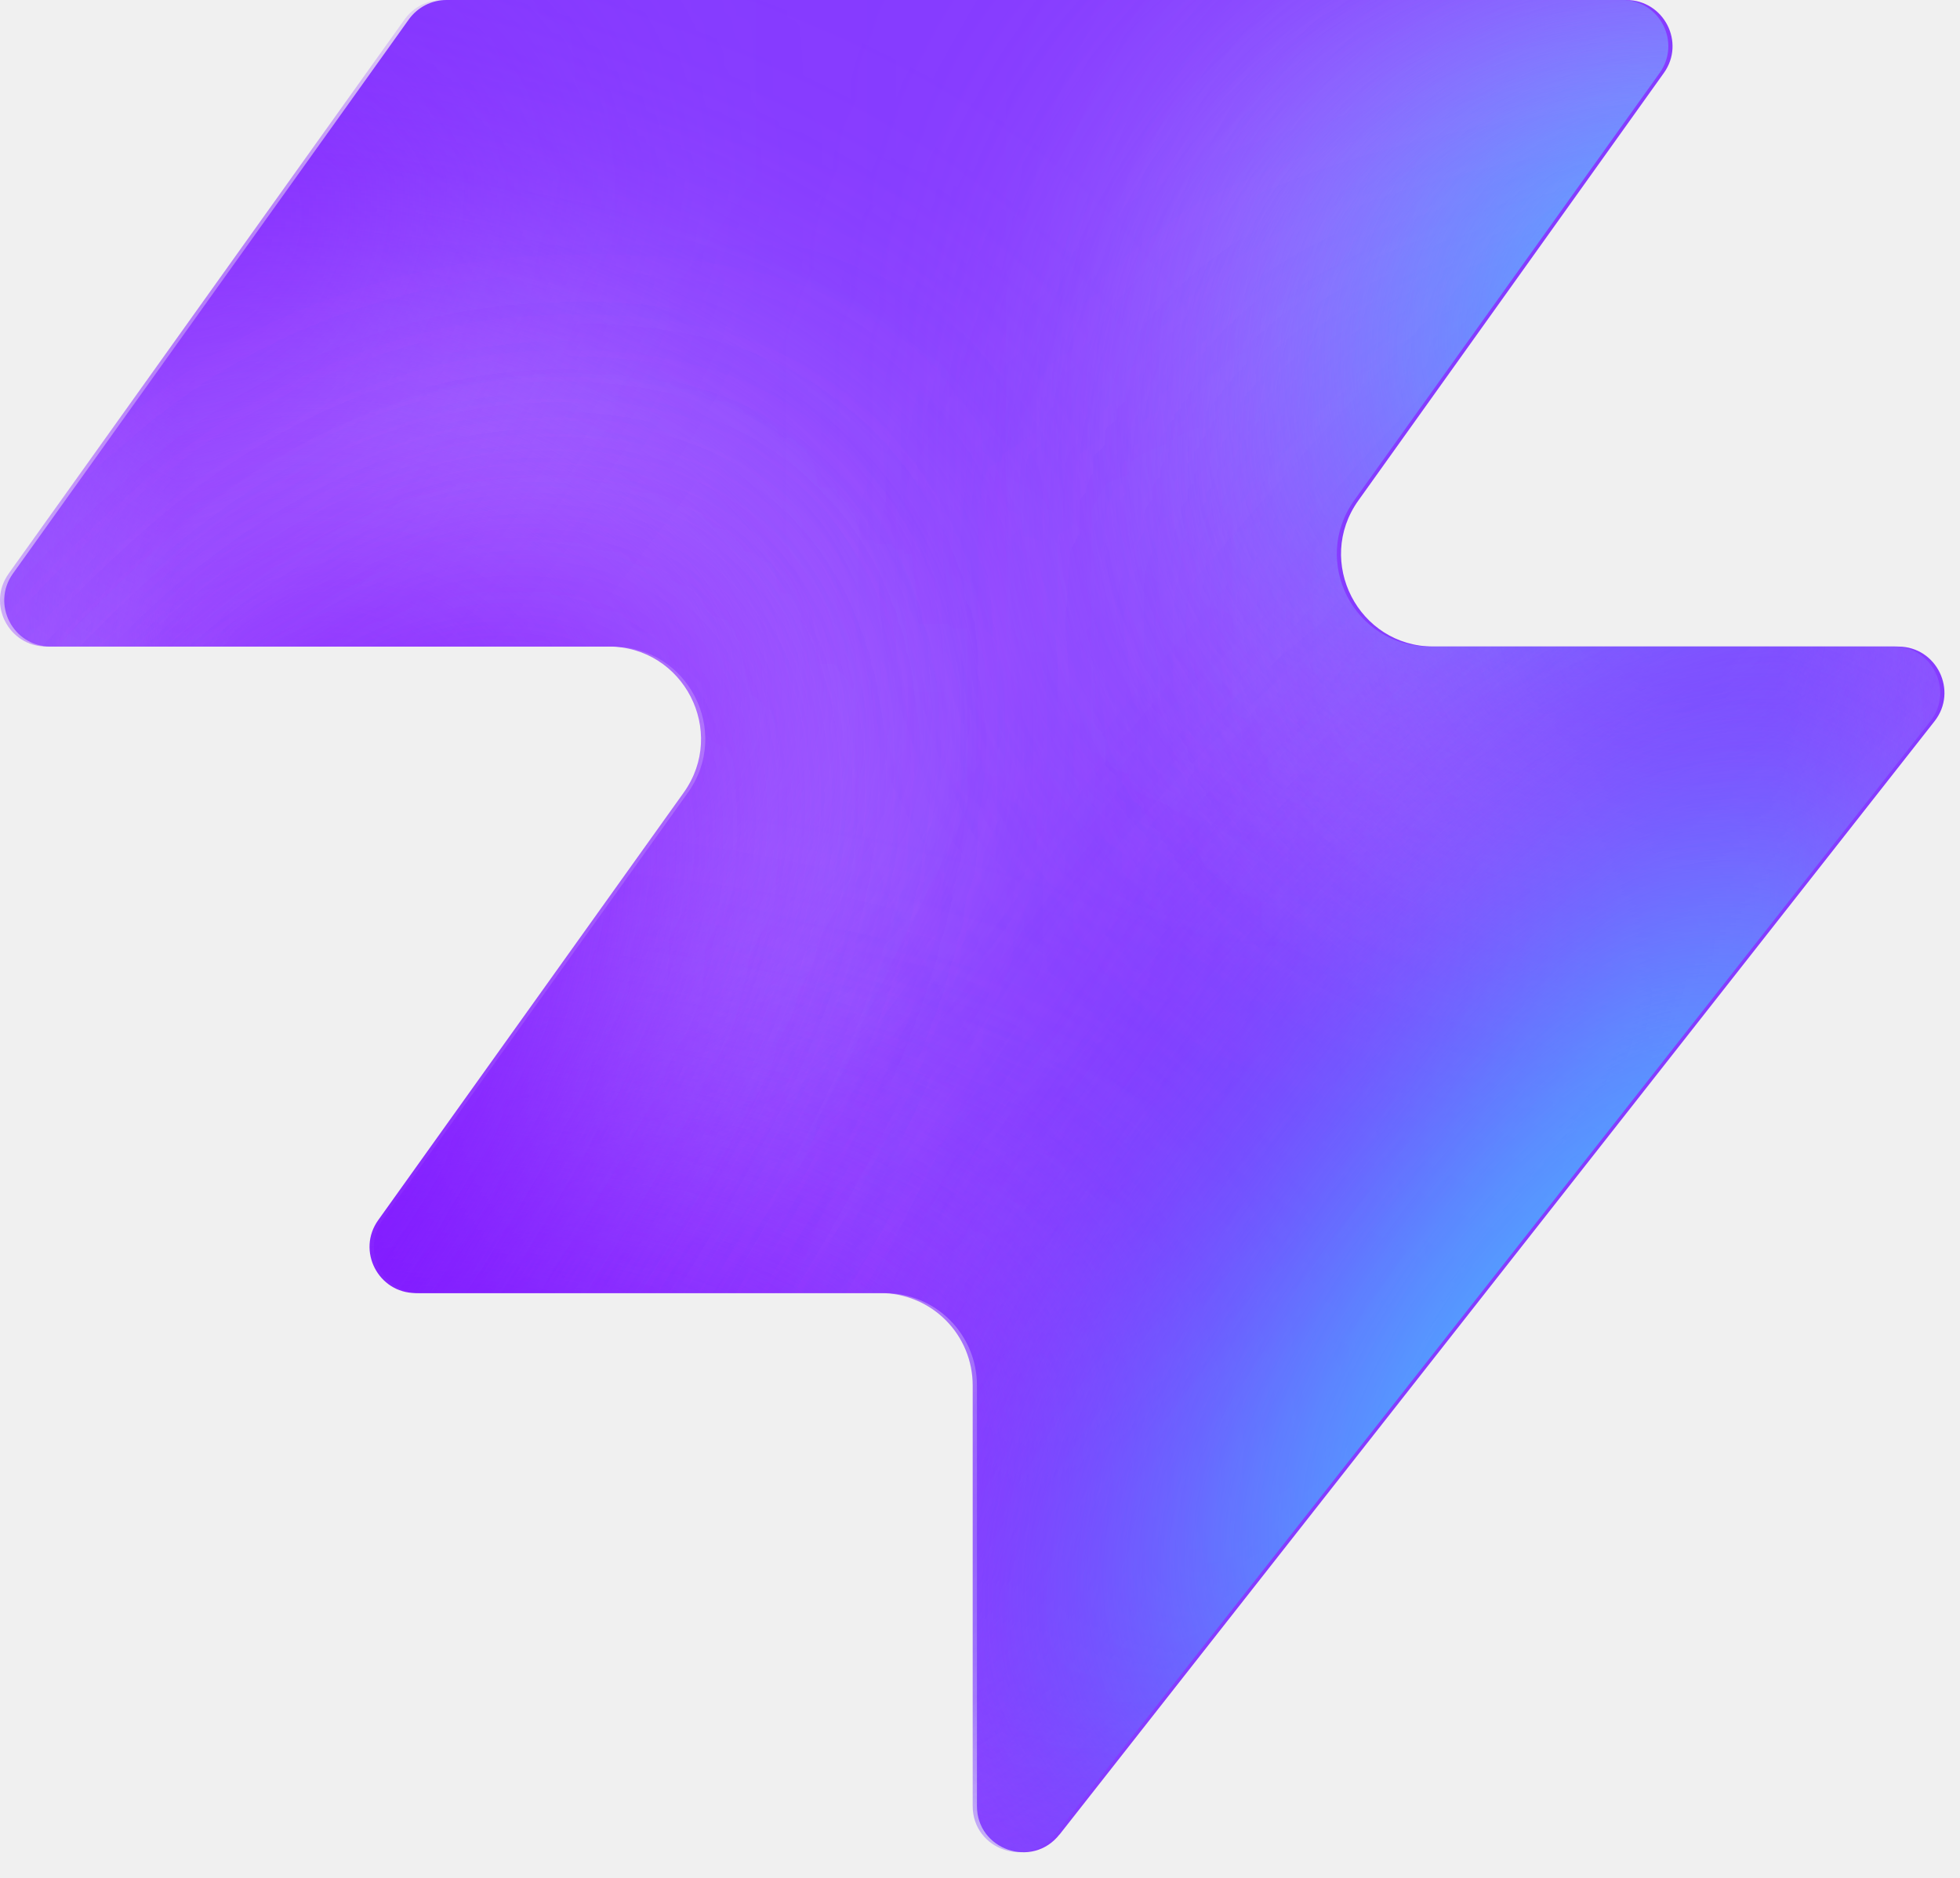
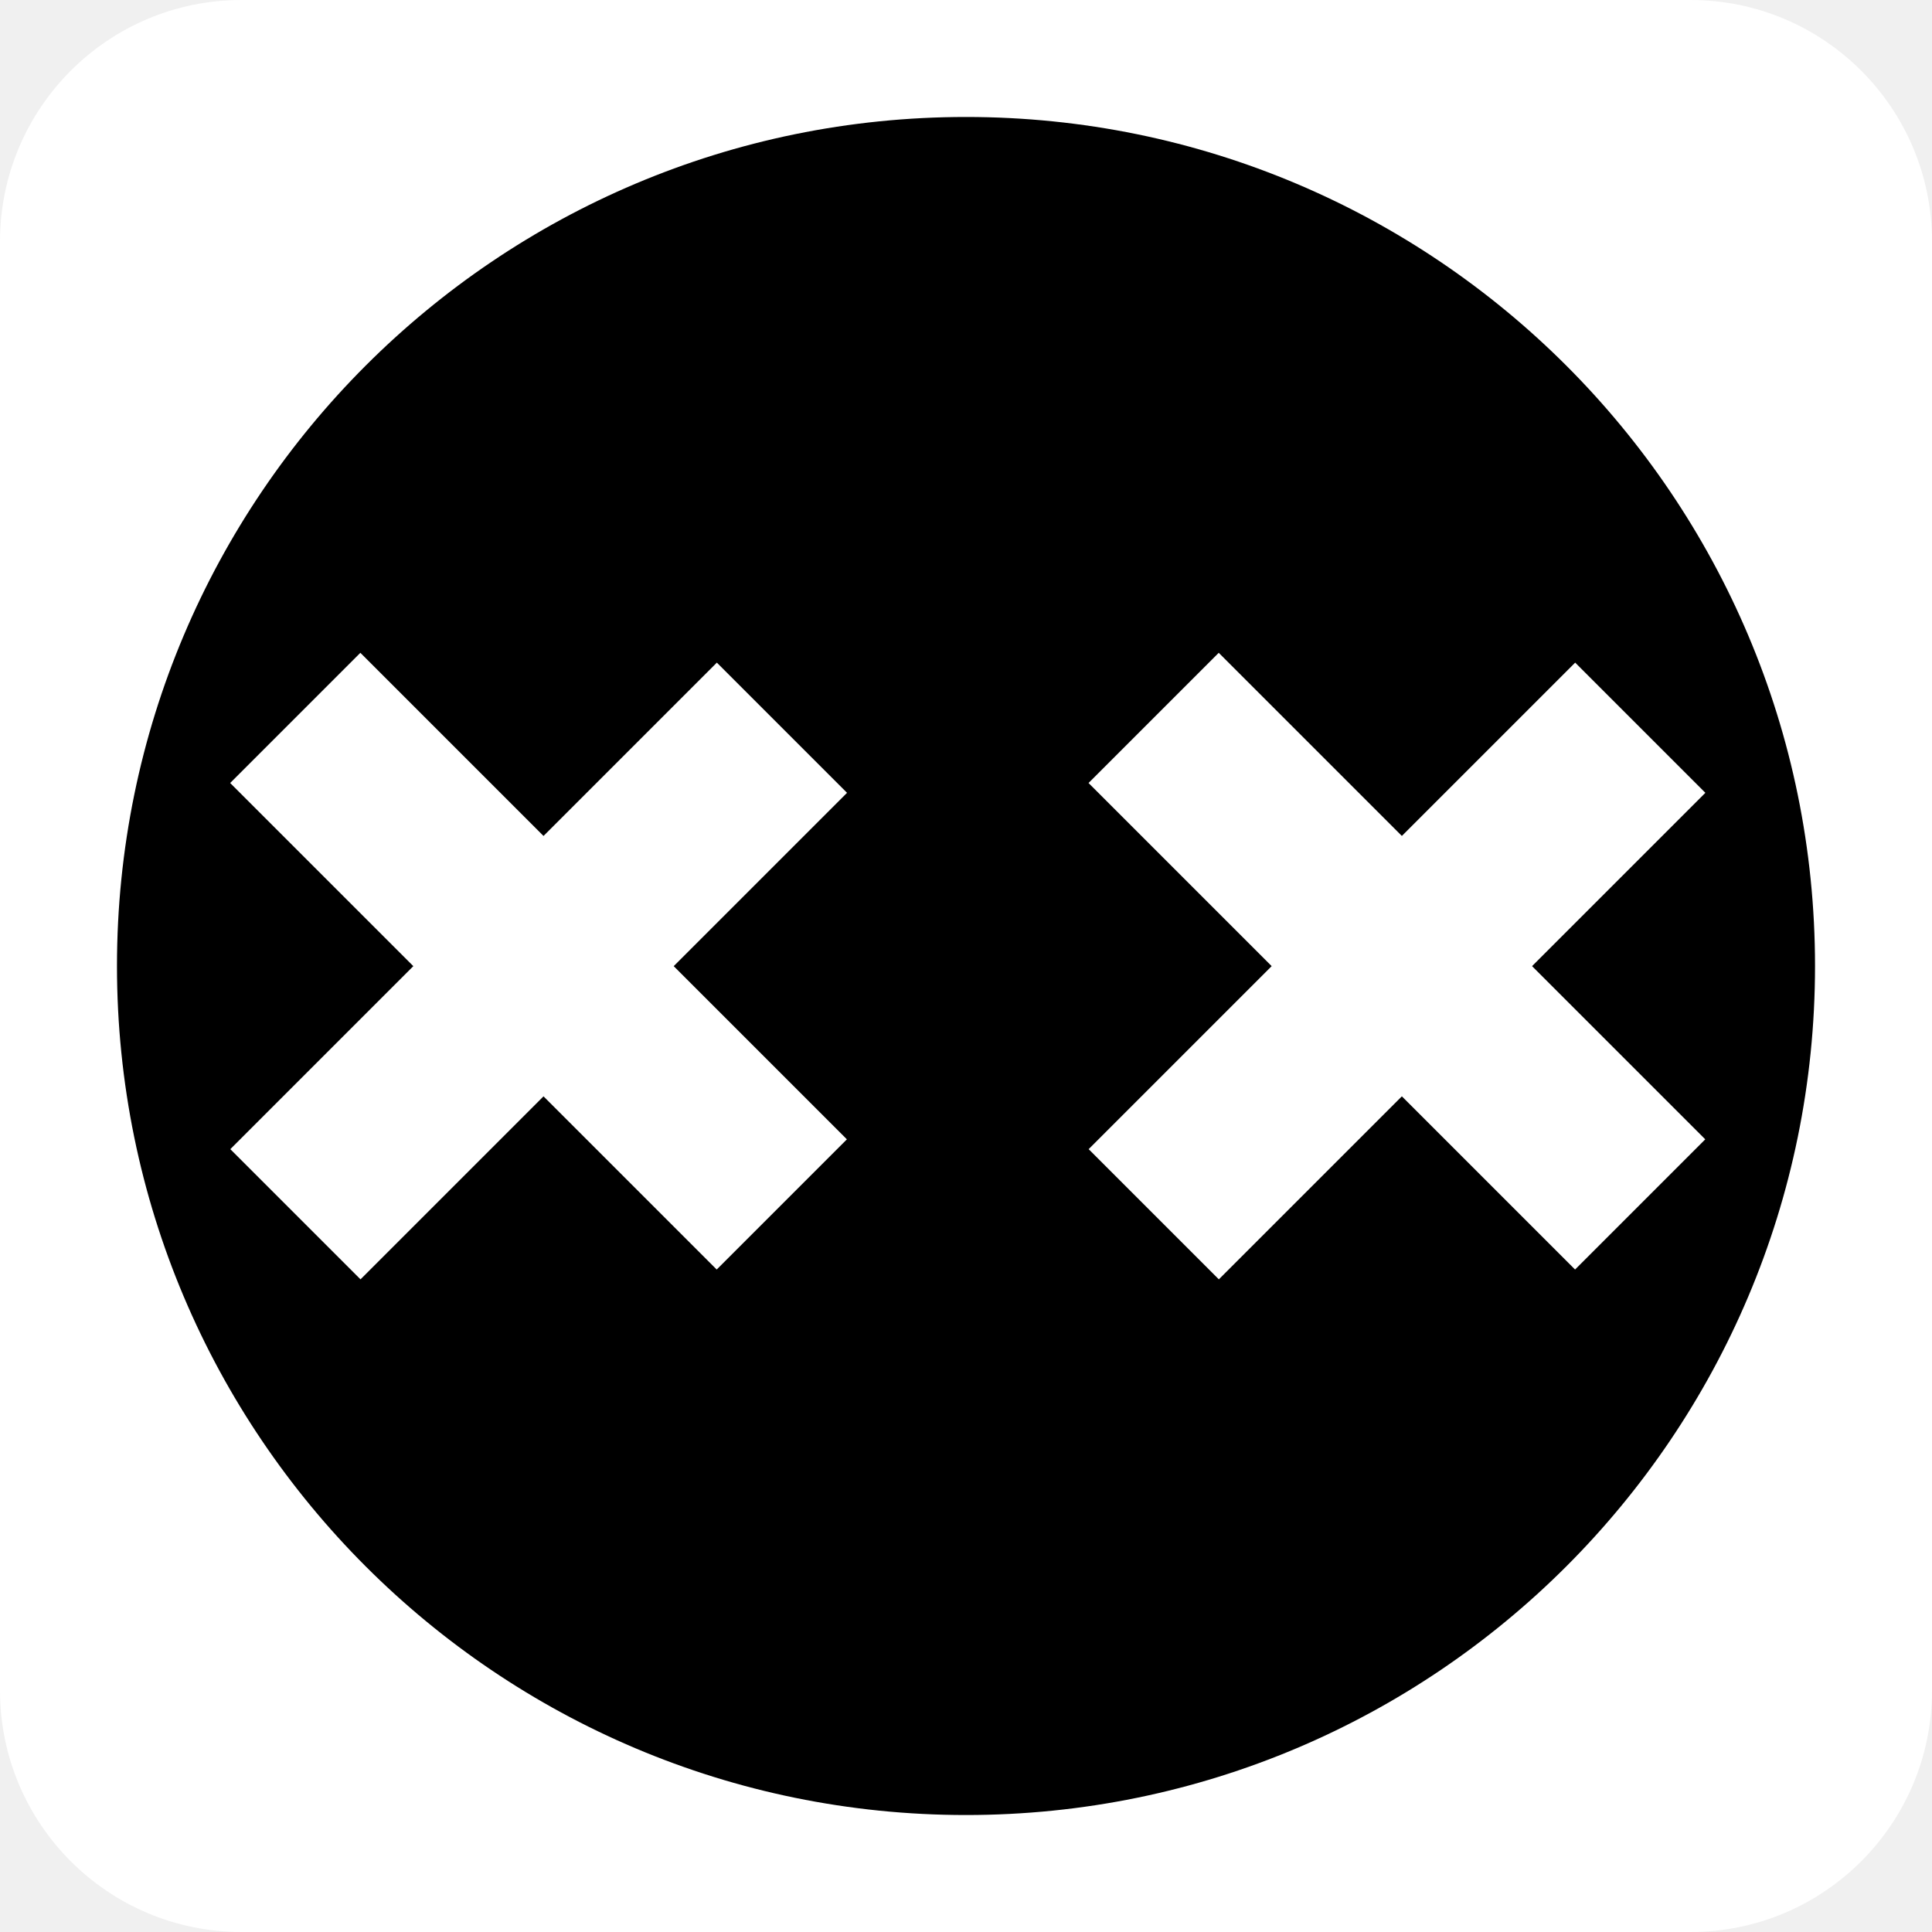
- <svg xmlns="http://www.w3.org/2000/svg" width="48" height="46" fill="none" viewBox="0 0 48 46">
-   <path fill="#863bff" d="M25.946 44.938c-.664.845-2.021.375-2.021-.698V33.937a2.26 2.26 0 0 0-2.262-2.262H10.287c-.92 0-1.456-1.04-.92-1.788l7.48-10.471c1.07-1.497 0-3.578-1.842-3.578H1.237c-.92 0-1.456-1.04-.92-1.788L10.013.474c.214-.297.556-.474.92-.474h28.894c.92 0 1.456 1.04.92 1.788l-7.48 10.471c-1.07 1.498 0 3.579 1.842 3.579h11.377c.943 0 1.473 1.088.89 1.83L25.947 44.94z" style="fill:#863bff;fill:color(display-p3 .525 .23 1);fill-opacity:1" />
-   <mask id="a" width="48" height="46" x="0" y="0" maskUnits="userSpaceOnUse" style="mask-type:alpha">
-     <path fill="#000" d="M25.842 44.938c-.664.844-2.021.375-2.021-.698V33.937a2.26 2.26 0 0 0-2.262-2.262H10.183c-.92 0-1.456-1.04-.92-1.788l7.48-10.471c1.07-1.498 0-3.579-1.842-3.579H1.133c-.92 0-1.456-1.04-.92-1.787L9.91.473c.214-.297.556-.474.92-.474h28.894c.92 0 1.456 1.04.92 1.788l-7.48 10.471c-1.07 1.498 0 3.578 1.842 3.578h11.377c.943 0 1.473 1.088.89 1.832L25.843 44.94z" style="fill:#000;fill-opacity:1" />
-   </mask>
-   <g mask="url(#a)">
-     <g filter="url(#b)">
-       <ellipse cx="5.508" cy="14.704" fill="#ede6ff" rx="5.508" ry="14.704" style="fill:#ede6ff;fill:color(display-p3 .927 .903 1);fill-opacity:1" transform="matrix(.00324 1 1 -.00324 -4.47 31.516)" />
-     </g>
-     <g filter="url(#c)">
-       <ellipse cx="10.399" cy="29.851" fill="#ede6ff" rx="10.399" ry="29.851" style="fill:#ede6ff;fill:color(display-p3 .927 .903 1);fill-opacity:1" transform="matrix(.00324 1 1 -.00324 -39.328 7.883)" />
-     </g>
-     <g filter="url(#d)">
-       <ellipse cx="5.508" cy="30.487" fill="#7e14ff" rx="5.508" ry="30.487" style="fill:#7e14ff;fill:color(display-p3 .492 .077 1);fill-opacity:1" transform="rotate(89.814 -25.913 -14.639)scale(1 -1)" />
-     </g>
-     <g filter="url(#e)">
-       <ellipse cx="5.508" cy="30.599" fill="#7e14ff" rx="5.508" ry="30.599" style="fill:#7e14ff;fill:color(display-p3 .492 .077 1);fill-opacity:1" transform="rotate(89.814 -32.644 -3.334)scale(1 -1)" />
-     </g>
-     <g filter="url(#f)">
-       <ellipse cx="5.508" cy="30.599" fill="#7e14ff" rx="5.508" ry="30.599" style="fill:#7e14ff;fill:color(display-p3 .492 .077 1);fill-opacity:1" transform="matrix(.00324 1 1 -.00324 -34.34 30.47)" />
-     </g>
-     <g filter="url(#g)">
-       <ellipse cx="14.072" cy="22.078" fill="#ede6ff" rx="14.072" ry="22.078" style="fill:#ede6ff;fill:color(display-p3 .927 .903 1);fill-opacity:1" transform="rotate(93.35 24.506 48.493)scale(-1 1)" />
-     </g>
-     <g filter="url(#h)">
-       <ellipse cx="3.47" cy="21.501" fill="#7e14ff" rx="3.47" ry="21.501" style="fill:#7e14ff;fill:color(display-p3 .492 .077 1);fill-opacity:1" transform="rotate(89.009 28.708 47.59)scale(-1 1)" />
-     </g>
-     <g filter="url(#i)">
-       <ellipse cx="3.47" cy="21.501" fill="#7e14ff" rx="3.47" ry="21.501" style="fill:#7e14ff;fill:color(display-p3 .492 .077 1);fill-opacity:1" transform="rotate(89.009 28.708 47.59)scale(-1 1)" />
-     </g>
-     <g filter="url(#j)">
-       <ellipse cx=".387" cy="8.972" fill="#7e14ff" rx="4.407" ry="29.108" style="fill:#7e14ff;fill:color(display-p3 .492 .077 1);fill-opacity:1" transform="rotate(39.51 .387 8.972)" />
-     </g>
-     <g filter="url(#k)">
-       <ellipse cx="47.523" cy="-6.092" fill="#7e14ff" rx="4.407" ry="29.108" style="fill:#7e14ff;fill:color(display-p3 .492 .077 1);fill-opacity:1" transform="rotate(37.892 47.523 -6.092)" />
-     </g>
-     <g filter="url(#l)">
-       <ellipse cx="41.412" cy="6.333" fill="#47bfff" rx="5.971" ry="9.665" style="fill:#47bfff;fill:color(display-p3 .28 .748 1);fill-opacity:1" transform="rotate(37.892 41.412 6.333)" />
-     </g>
-     <g filter="url(#m)">
-       <ellipse cx="-1.879" cy="38.332" fill="#7e14ff" rx="4.407" ry="29.108" style="fill:#7e14ff;fill:color(display-p3 .492 .077 1);fill-opacity:1" transform="rotate(37.892 -1.88 38.332)" />
-     </g>
-     <g filter="url(#n)">
-       <ellipse cx="-1.879" cy="38.332" fill="#7e14ff" rx="4.407" ry="29.108" style="fill:#7e14ff;fill:color(display-p3 .492 .077 1);fill-opacity:1" transform="rotate(37.892 -1.88 38.332)" />
-     </g>
-     <g filter="url(#o)">
-       <ellipse cx="35.651" cy="29.907" fill="#7e14ff" rx="4.407" ry="29.108" style="fill:#7e14ff;fill:color(display-p3 .492 .077 1);fill-opacity:1" transform="rotate(37.892 35.651 29.907)" />
-     </g>
-     <g filter="url(#p)">
-       <ellipse cx="38.418" cy="32.4" fill="#47bfff" rx="5.971" ry="15.297" style="fill:#47bfff;fill:color(display-p3 .28 .748 1);fill-opacity:1" transform="rotate(37.892 38.418 32.4)" />
-     </g>
-   </g>
-   <defs>
-     <filter id="b" width="60.045" height="41.654" x="-19.77" y="16.149" color-interpolation-filters="sRGB" filterUnits="userSpaceOnUse">
-       <feFlood flood-opacity="0" result="BackgroundImageFix" />
-       <feBlend in="SourceGraphic" in2="BackgroundImageFix" result="shape" />
-       <feGaussianBlur result="effect1_foregroundBlur_2002_17158" stdDeviation="7.659" />
-     </filter>
-     <filter id="c" width="90.34" height="51.437" x="-54.613" y="-7.533" color-interpolation-filters="sRGB" filterUnits="userSpaceOnUse">
-       <feFlood flood-opacity="0" result="BackgroundImageFix" />
-       <feBlend in="SourceGraphic" in2="BackgroundImageFix" result="shape" />
-       <feGaussianBlur result="effect1_foregroundBlur_2002_17158" stdDeviation="7.659" />
-     </filter>
-     <filter id="d" width="79.355" height="29.4" x="-49.64" y="2.03" color-interpolation-filters="sRGB" filterUnits="userSpaceOnUse">
-       <feFlood flood-opacity="0" result="BackgroundImageFix" />
-       <feBlend in="SourceGraphic" in2="BackgroundImageFix" result="shape" />
-       <feGaussianBlur result="effect1_foregroundBlur_2002_17158" stdDeviation="4.596" />
-     </filter>
-     <filter id="e" width="79.579" height="29.4" x="-45.045" y="20.029" color-interpolation-filters="sRGB" filterUnits="userSpaceOnUse">
-       <feFlood flood-opacity="0" result="BackgroundImageFix" />
-       <feBlend in="SourceGraphic" in2="BackgroundImageFix" result="shape" />
-       <feGaussianBlur result="effect1_foregroundBlur_2002_17158" stdDeviation="4.596" />
-     </filter>
-     <filter id="f" width="79.579" height="29.4" x="-43.513" y="21.178" color-interpolation-filters="sRGB" filterUnits="userSpaceOnUse">
-       <feFlood flood-opacity="0" result="BackgroundImageFix" />
-       <feBlend in="SourceGraphic" in2="BackgroundImageFix" result="shape" />
-       <feGaussianBlur result="effect1_foregroundBlur_2002_17158" stdDeviation="4.596" />
-     </filter>
-     <filter id="g" width="74.749" height="58.852" x="15.756" y="-17.901" color-interpolation-filters="sRGB" filterUnits="userSpaceOnUse">
-       <feFlood flood-opacity="0" result="BackgroundImageFix" />
-       <feBlend in="SourceGraphic" in2="BackgroundImageFix" result="shape" />
-       <feGaussianBlur result="effect1_foregroundBlur_2002_17158" stdDeviation="7.659" />
-     </filter>
-     <filter id="h" width="61.377" height="25.362" x="23.548" y="2.284" color-interpolation-filters="sRGB" filterUnits="userSpaceOnUse">
-       <feFlood flood-opacity="0" result="BackgroundImageFix" />
-       <feBlend in="SourceGraphic" in2="BackgroundImageFix" result="shape" />
-       <feGaussianBlur result="effect1_foregroundBlur_2002_17158" stdDeviation="4.596" />
-     </filter>
-     <filter id="i" width="61.377" height="25.362" x="23.548" y="2.284" color-interpolation-filters="sRGB" filterUnits="userSpaceOnUse">
-       <feFlood flood-opacity="0" result="BackgroundImageFix" />
-       <feBlend in="SourceGraphic" in2="BackgroundImageFix" result="shape" />
-       <feGaussianBlur result="effect1_foregroundBlur_2002_17158" stdDeviation="4.596" />
-     </filter>
-     <filter id="j" width="56.045" height="63.649" x="-27.636" y="-22.853" color-interpolation-filters="sRGB" filterUnits="userSpaceOnUse">
-       <feFlood flood-opacity="0" result="BackgroundImageFix" />
-       <feBlend in="SourceGraphic" in2="BackgroundImageFix" result="shape" />
-       <feGaussianBlur result="effect1_foregroundBlur_2002_17158" stdDeviation="4.596" />
-     </filter>
-     <filter id="k" width="54.814" height="64.646" x="20.116" y="-38.415" color-interpolation-filters="sRGB" filterUnits="userSpaceOnUse">
-       <feFlood flood-opacity="0" result="BackgroundImageFix" />
-       <feBlend in="SourceGraphic" in2="BackgroundImageFix" result="shape" />
-       <feGaussianBlur result="effect1_foregroundBlur_2002_17158" stdDeviation="4.596" />
-     </filter>
-     <filter id="l" width="33.541" height="35.313" x="24.641" y="-11.323" color-interpolation-filters="sRGB" filterUnits="userSpaceOnUse">
-       <feFlood flood-opacity="0" result="BackgroundImageFix" />
-       <feBlend in="SourceGraphic" in2="BackgroundImageFix" result="shape" />
-       <feGaussianBlur result="effect1_foregroundBlur_2002_17158" stdDeviation="4.596" />
-     </filter>
-     <filter id="m" width="54.814" height="64.646" x="-29.286" y="6.009" color-interpolation-filters="sRGB" filterUnits="userSpaceOnUse">
-       <feFlood flood-opacity="0" result="BackgroundImageFix" />
-       <feBlend in="SourceGraphic" in2="BackgroundImageFix" result="shape" />
-       <feGaussianBlur result="effect1_foregroundBlur_2002_17158" stdDeviation="4.596" />
-     </filter>
-     <filter id="n" width="54.814" height="64.646" x="-29.286" y="6.009" color-interpolation-filters="sRGB" filterUnits="userSpaceOnUse">
-       <feFlood flood-opacity="0" result="BackgroundImageFix" />
-       <feBlend in="SourceGraphic" in2="BackgroundImageFix" result="shape" />
-       <feGaussianBlur result="effect1_foregroundBlur_2002_17158" stdDeviation="4.596" />
-     </filter>
-     <filter id="o" width="54.814" height="64.646" x="8.244" y="-2.416" color-interpolation-filters="sRGB" filterUnits="userSpaceOnUse">
-       <feFlood flood-opacity="0" result="BackgroundImageFix" />
-       <feBlend in="SourceGraphic" in2="BackgroundImageFix" result="shape" />
-       <feGaussianBlur result="effect1_foregroundBlur_2002_17158" stdDeviation="4.596" />
-     </filter>
-     <filter id="p" width="39.409" height="43.623" x="18.713" y="10.588" color-interpolation-filters="sRGB" filterUnits="userSpaceOnUse">
-       <feFlood flood-opacity="0" result="BackgroundImageFix" />
-       <feBlend in="SourceGraphic" in2="BackgroundImageFix" result="shape" />
-       <feGaussianBlur result="effect1_foregroundBlur_2002_17158" stdDeviation="4.596" />
-     </filter>
-   </defs>
+ <svg xmlns="http://www.w3.org/2000/svg" width="512" height="512" viewBox="0 0 512 512" fill="none">
+   <rect width="512" height="512" rx="64" fill="white" />
+   <circle cx="256" cy="256" r="225" fill="black" />
+   <rect x="189.969" y="175.603" width="48.795" height="182.341" transform="rotate(45 189.969 175.603)" fill="white" />
+   <rect width="48.795" height="182.341" transform="matrix(-0.707107 0.707107 0.707107 0.707107 95.502 173)" fill="white" />
+   <rect x="417.441" y="175.603" width="48.795" height="182.341" transform="rotate(45 417.441 175.603)" fill="white" />
+   <rect width="48.795" height="182.341" transform="matrix(-0.707107 0.707107 0.707107 0.707107 322.977 173)" fill="white" />
</svg>
